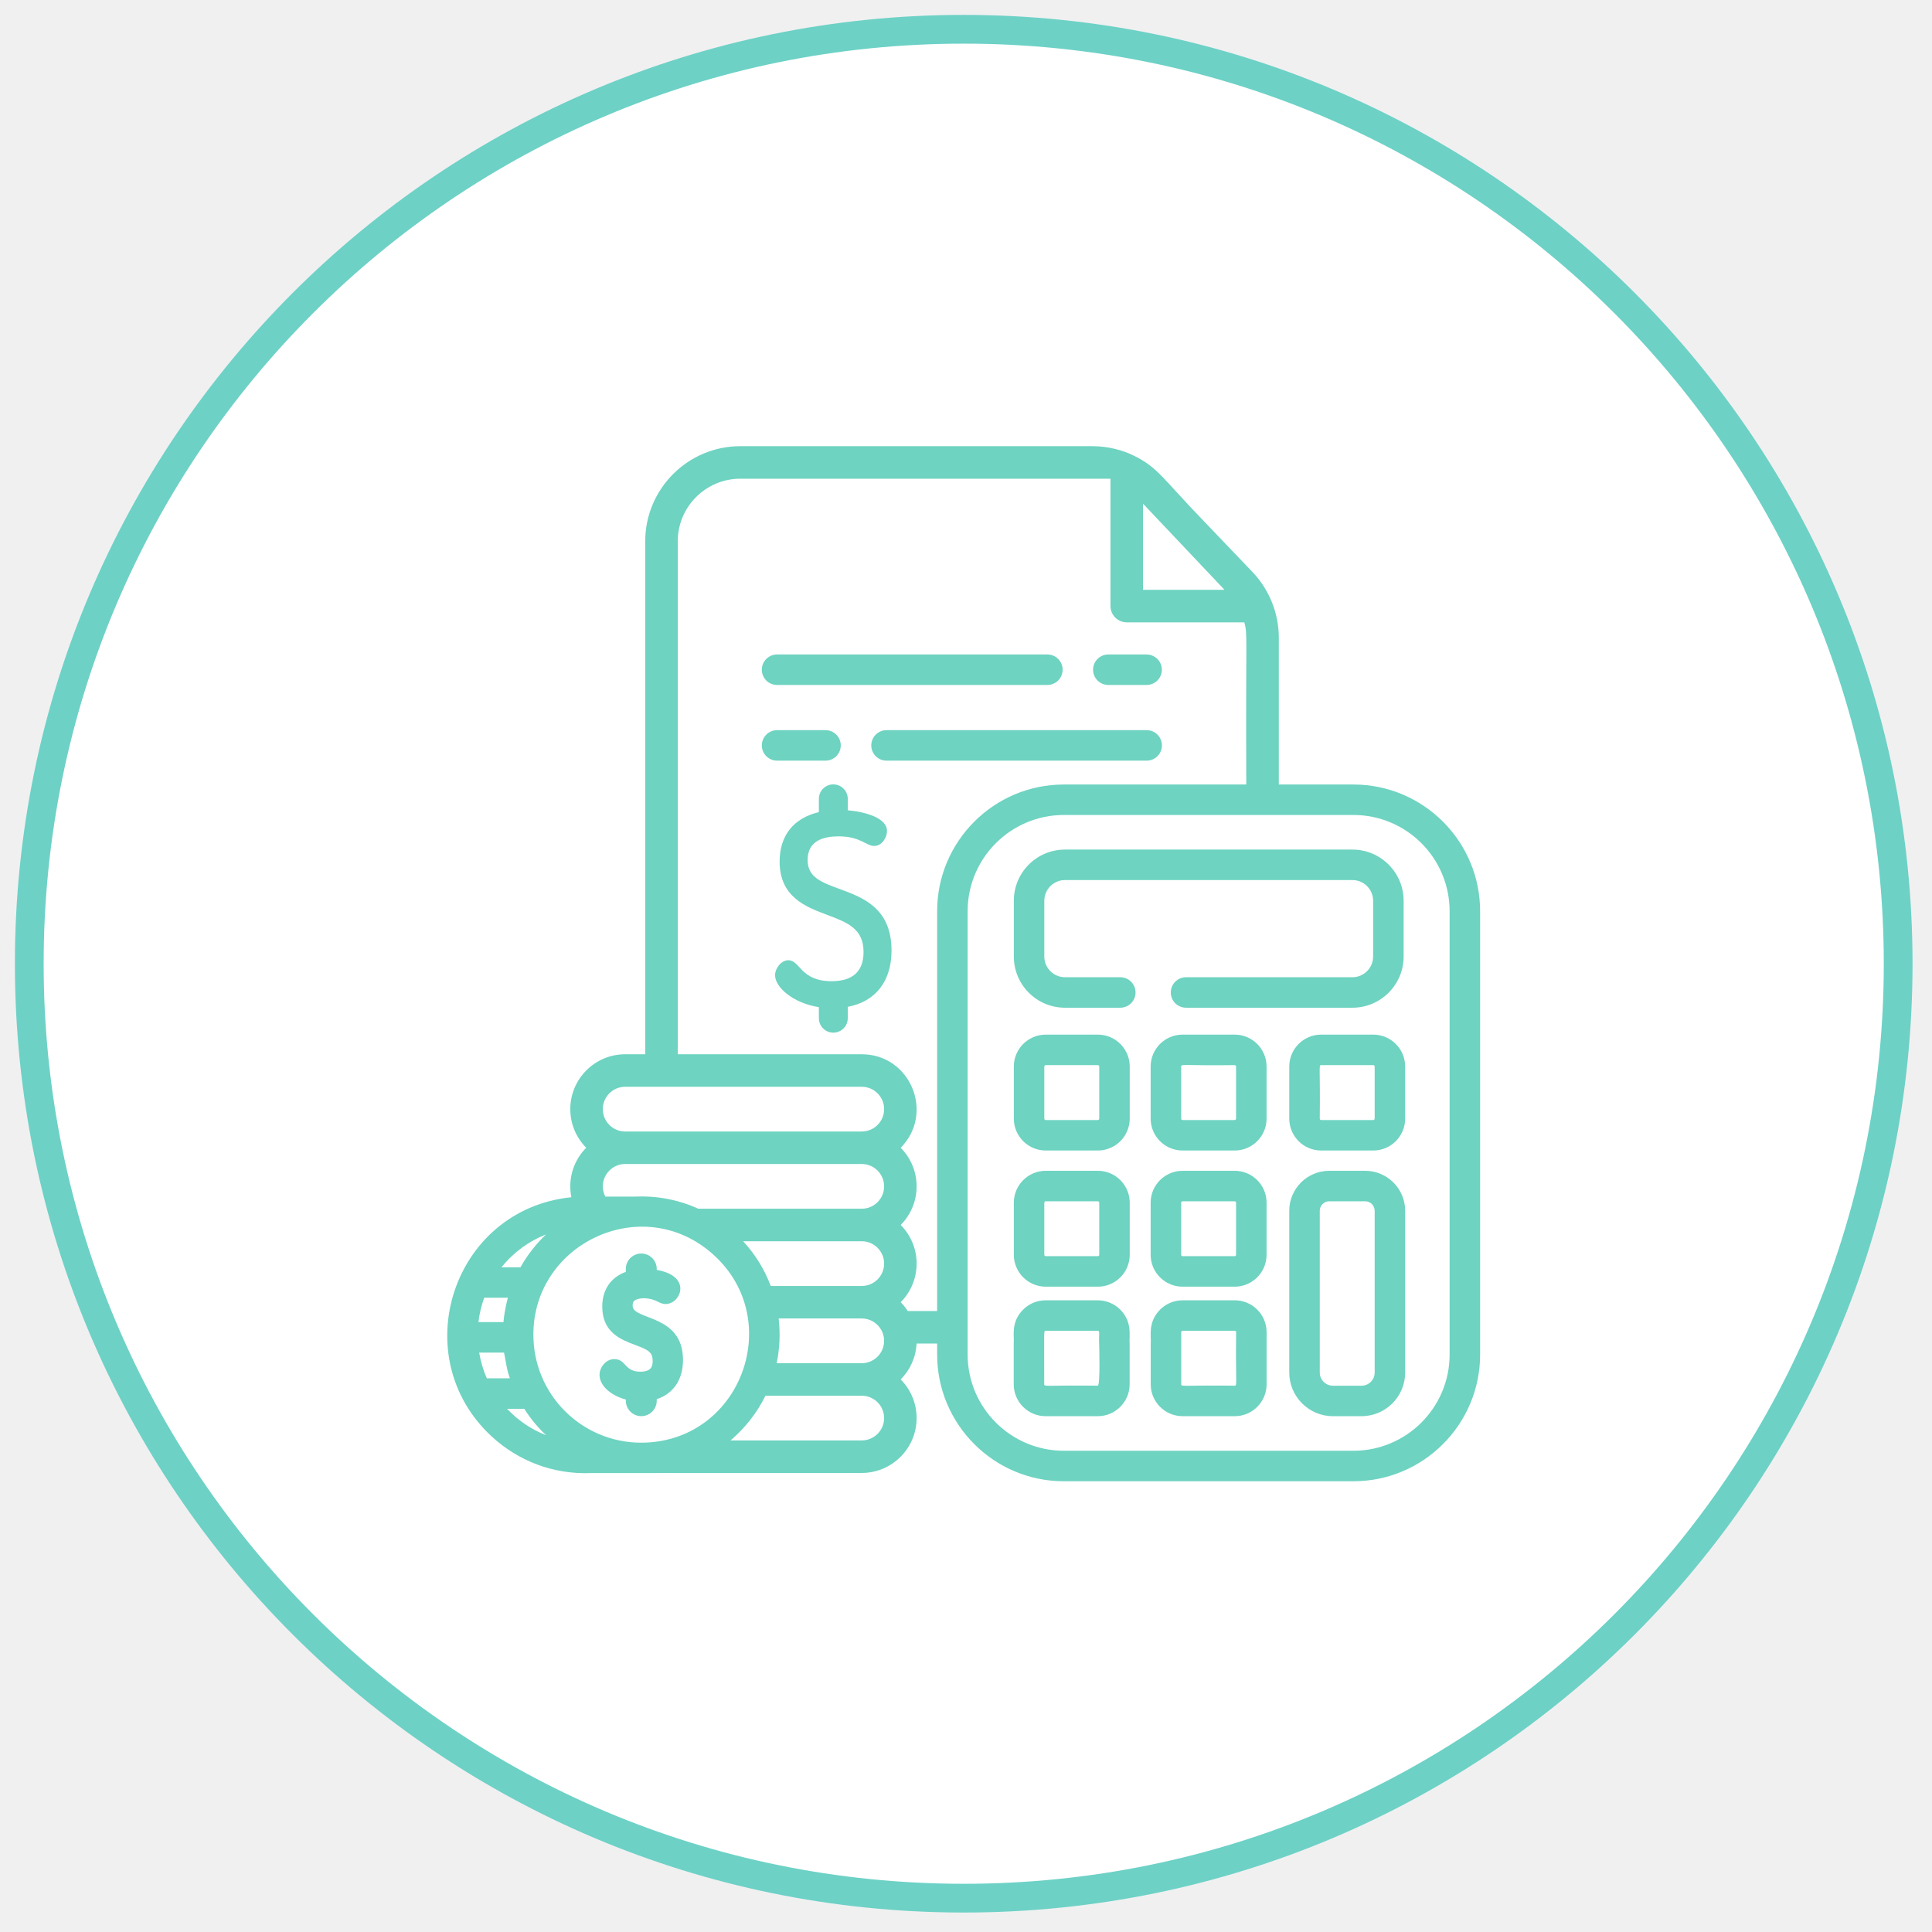
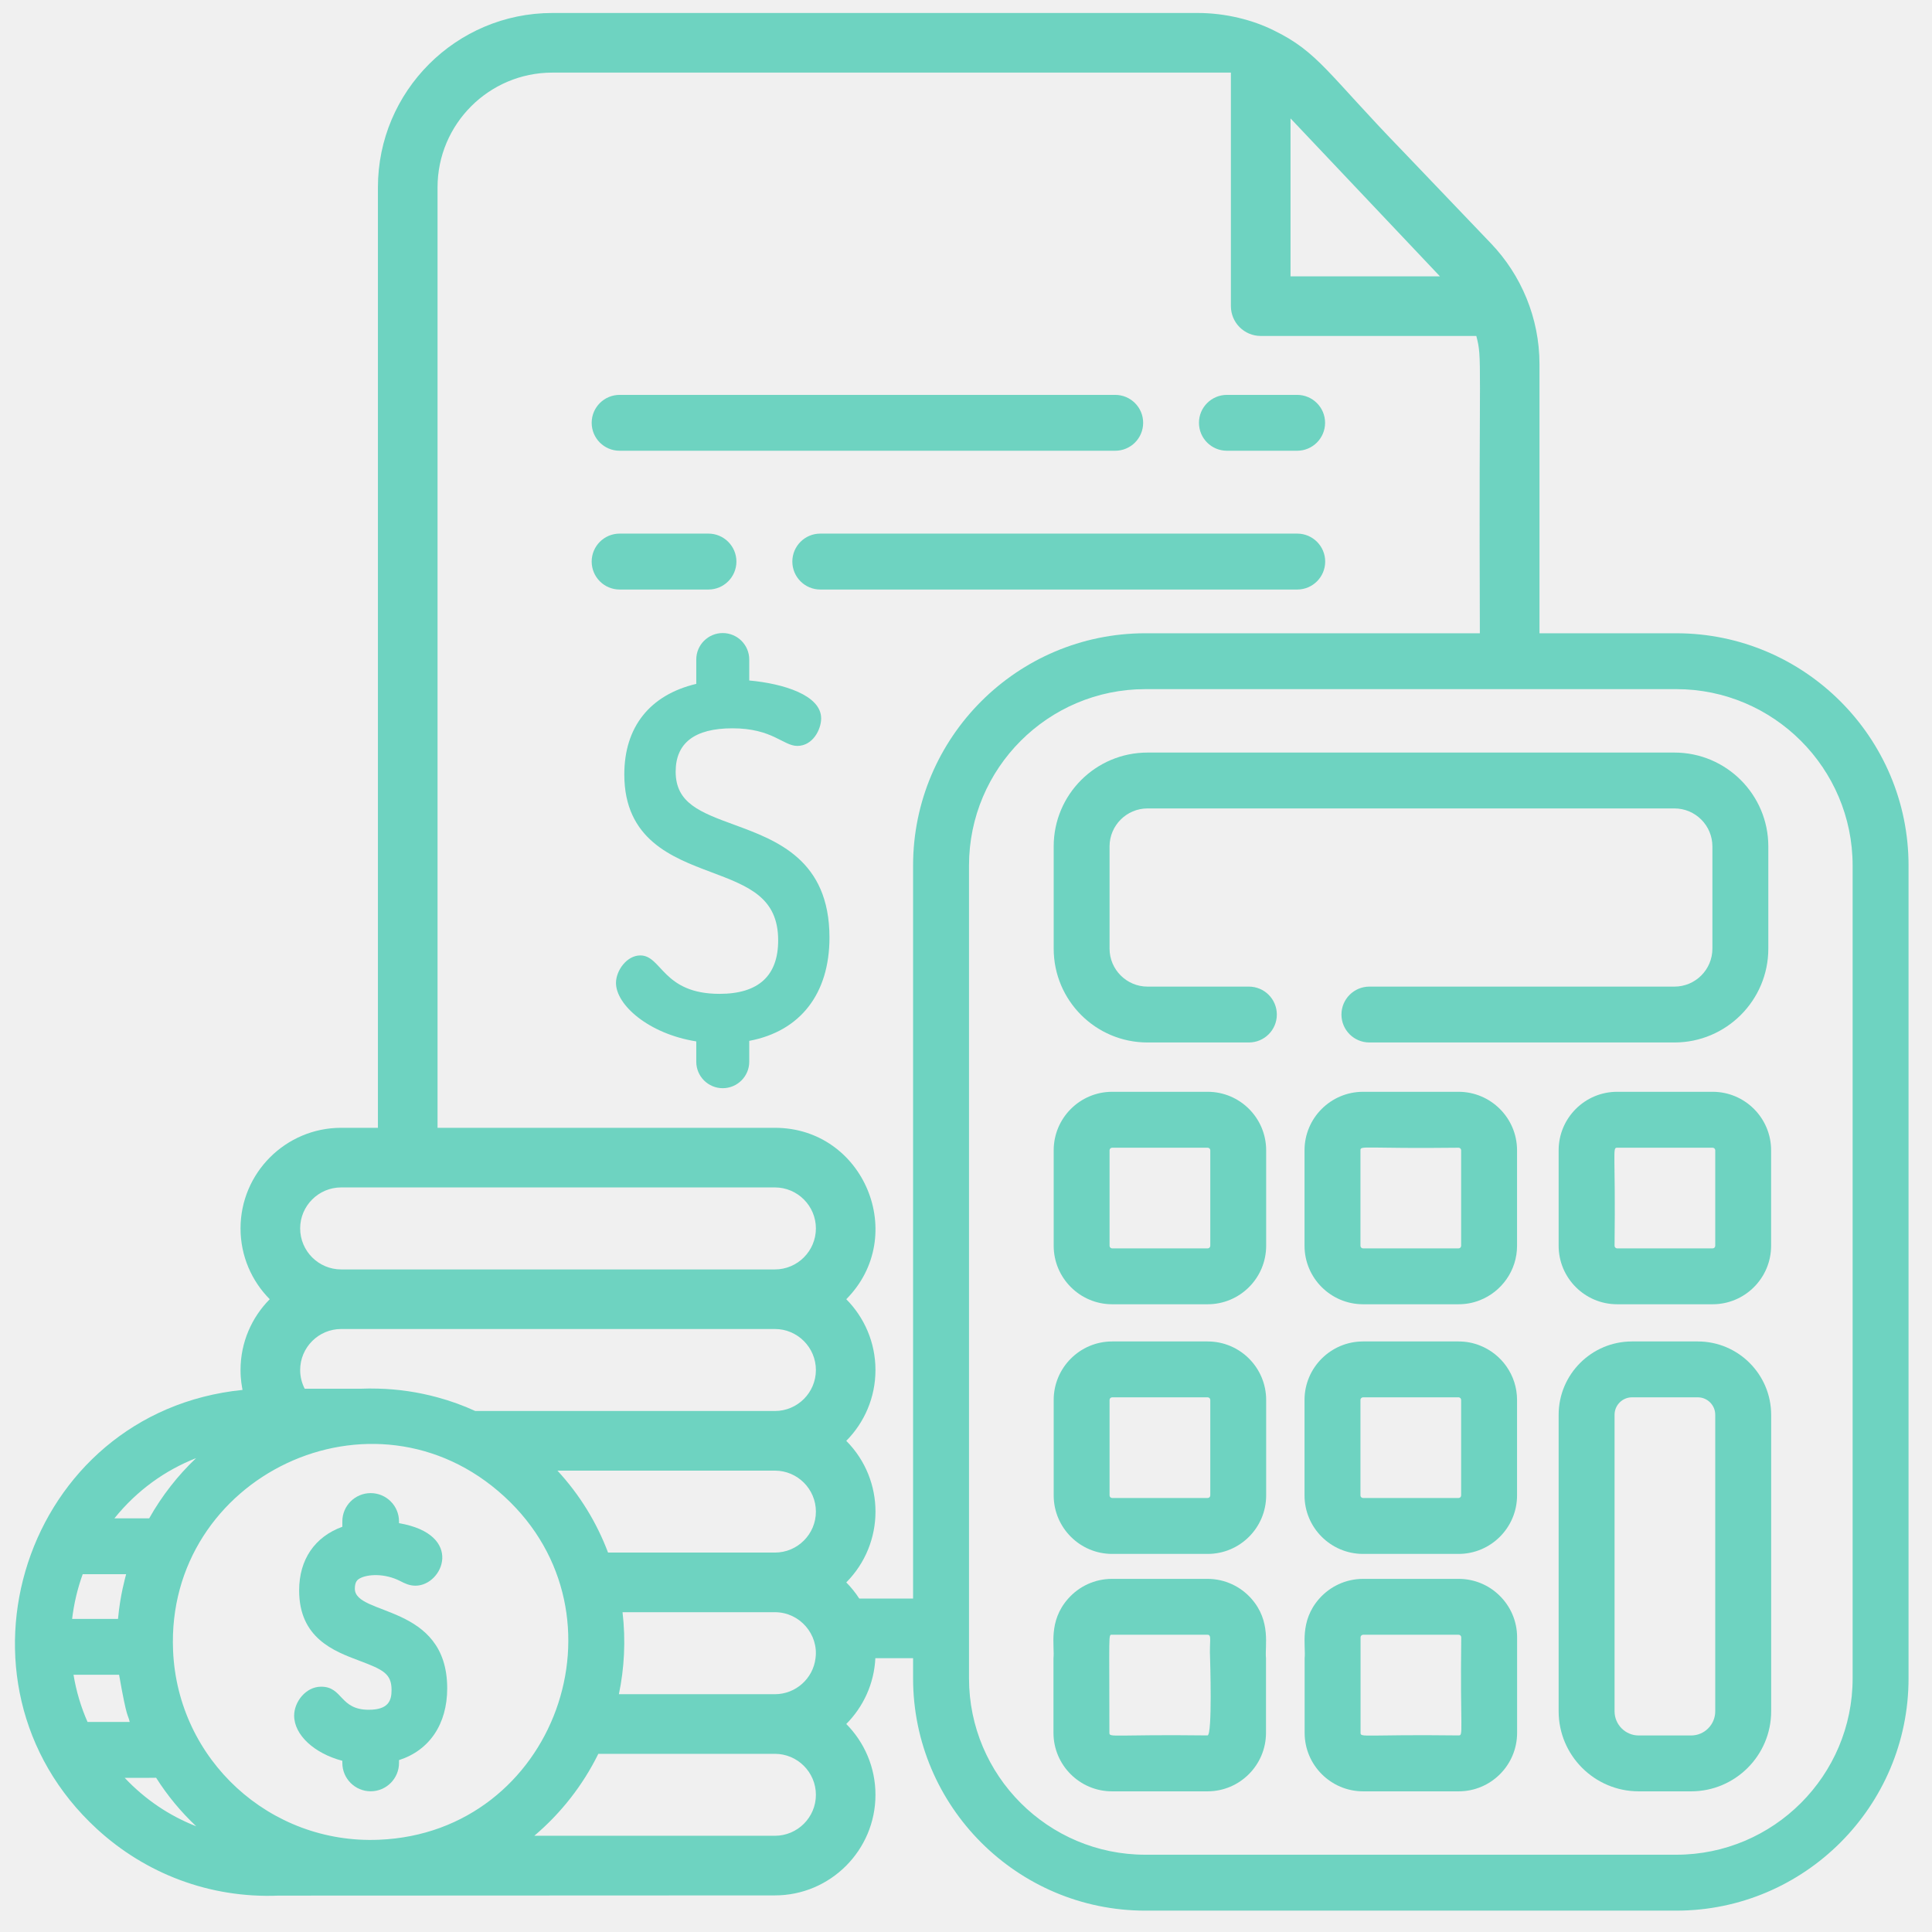
- <svg xmlns="http://www.w3.org/2000/svg" width="66" height="66" viewBox="0 0 66 66" fill="none">
-   <path d="M32.922 64.844C50.552 64.844 64.844 50.552 64.844 32.922C64.844 15.292 50.552 1 32.922 1C15.292 1 1 15.292 1 32.922C1 50.552 15.292 64.844 32.922 64.844Z" fill="white" stroke="#6DD1C6" stroke-width="0.982" />
-   <path d="M46.235 26.8H43.686V21.784C43.686 20.925 43.344 20.124 42.785 19.539L41.138 17.816C39.741 16.376 39.564 15.969 38.732 15.565C38.345 15.372 37.835 15.242 37.322 15.242H25.292C23.499 15.242 22.042 16.7 22.042 18.491V36.015H21.357C20.323 36.015 19.482 36.856 19.482 37.89C19.482 38.404 19.69 38.87 20.026 39.209C19.69 39.548 19.482 40.014 19.482 40.528C19.482 40.721 19.509 40.836 19.519 40.899C15.451 41.313 13.83 46.348 16.807 49.081C17.707 49.907 18.9 50.375 20.194 50.322C20.622 50.322 29.428 50.318 29.439 50.318C30.472 50.318 31.313 49.477 31.313 48.444C31.313 47.929 31.105 47.463 30.769 47.124C31.085 46.806 31.288 46.376 31.311 45.898H32.014V46.274C32.014 48.66 33.955 50.602 36.342 50.602H46.235C48.621 50.602 50.563 48.66 50.563 46.274V31.128C50.563 28.741 48.621 26.8 46.235 26.8ZM41.813 20.13C41.813 20.13 41.813 20.13 41.814 20.131C41.814 20.133 41.817 20.134 41.817 20.135L41.818 20.136C41.82 20.138 41.821 20.139 41.822 20.14C41.823 20.14 41.824 20.141 41.824 20.142C41.825 20.143 41.826 20.143 41.826 20.144C41.826 20.145 41.827 20.145 41.828 20.146C41.829 20.147 41.83 20.148 41.831 20.149H39.047V17.206C41.229 19.512 41.72 20.032 41.813 20.13ZM21.357 37.126H29.439C29.86 37.126 30.203 37.469 30.203 37.89C30.203 38.311 29.86 38.654 29.439 38.654H21.357C20.936 38.654 20.593 38.311 20.593 37.89C20.593 37.469 20.936 37.126 21.357 37.126ZM21.357 39.764H29.439C29.86 39.764 30.203 40.108 30.203 40.528C30.203 40.95 29.86 41.292 29.439 41.292H23.856C23.629 41.188 23.394 41.103 23.153 41.038C22.793 40.94 22.421 40.884 22.042 40.875C21.933 40.872 21.824 40.873 21.715 40.877H20.678C20.624 40.773 20.593 40.654 20.593 40.528C20.593 40.108 20.936 39.764 21.357 39.764ZM30.203 43.167C30.203 43.588 29.86 43.931 29.439 43.931H26.33C26.119 43.369 25.801 42.851 25.387 42.403H29.439C29.86 42.403 30.203 42.746 30.203 43.167ZM18.654 42.17C18.316 42.49 18.016 42.872 17.78 43.292H17.132C17.555 42.767 18.081 42.395 18.654 42.17ZM16.541 44.333H17.35C17.332 44.411 17.241 44.71 17.199 45.166H16.344C16.378 44.88 16.444 44.6 16.541 44.333ZM16.631 47.086C16.508 46.807 16.42 46.512 16.37 46.207H17.219C17.371 47.07 17.379 46.921 17.417 47.086H16.631ZM17.324 48.128C17.665 48.127 17.863 48.129 17.909 48.126C18.117 48.454 18.367 48.758 18.656 49.03C18.153 48.833 17.705 48.531 17.324 48.128ZM22.064 49.281C20.031 49.368 18.311 47.794 18.225 45.757C18.085 42.514 21.959 40.646 24.398 42.886C26.802 45.093 25.339 49.146 22.064 49.281ZM29.439 49.207H24.956C25.452 48.787 25.86 48.267 26.149 47.68H29.439C29.86 47.68 30.203 48.023 30.203 48.444C30.203 48.865 29.86 49.207 29.439 49.207ZM30.196 45.898C30.151 46.276 29.828 46.569 29.439 46.569H26.532C26.633 46.087 26.662 45.568 26.6 45.041H29.439C29.907 45.041 30.256 45.46 30.196 45.898ZM32.014 44.787H31.011C30.941 44.678 30.86 44.578 30.769 44.486C31.495 43.754 31.495 42.579 30.769 41.847C31.105 41.509 31.313 41.043 31.313 40.528C31.313 40.014 31.105 39.548 30.769 39.209C31.937 38.032 31.102 36.015 29.439 36.015H23.153V18.491C23.153 17.312 24.112 16.353 25.292 16.353H37.936V20.704C37.936 21.011 38.185 21.26 38.492 21.26H42.509C42.625 21.71 42.553 21.561 42.575 26.8H36.342C33.955 26.8 32.014 28.741 32.014 31.128V44.787ZM49.521 46.274C49.521 48.086 48.047 49.56 46.235 49.56H36.342C34.53 49.56 33.056 48.086 33.056 46.274V31.128C33.056 29.315 34.53 27.841 36.342 27.841H46.235C48.047 27.841 49.521 29.315 49.521 31.128V46.274Z" fill="#6ED3C1" />
-   <path d="M46.201 29.023H36.382C35.416 29.023 34.634 29.805 34.634 30.771V32.677C34.634 33.642 35.416 34.425 36.382 34.425H38.271C38.559 34.425 38.792 34.192 38.792 33.905C38.792 33.617 38.559 33.384 38.271 33.384H36.382C35.993 33.384 35.675 33.066 35.675 32.677V30.771C35.675 30.382 35.993 30.064 36.382 30.064H46.201C46.591 30.064 46.908 30.381 46.908 30.771V32.677C46.908 33.066 46.591 33.384 46.201 33.384H40.517C40.229 33.384 39.996 33.617 39.996 33.905C39.996 34.192 40.229 34.425 40.517 34.425H46.201C47.166 34.425 47.95 33.641 47.95 32.677V30.771C47.95 29.807 47.166 29.023 46.201 29.023Z" fill="#6ED3C1" />
-   <path d="M37.503 39.996H35.724C35.123 39.996 34.634 40.485 34.634 41.086V42.865C34.634 43.466 35.123 43.955 35.724 43.955H37.503C38.105 43.955 38.593 43.466 38.593 42.865V41.086C38.593 40.485 38.105 39.996 37.503 39.996ZM37.552 42.865C37.552 42.892 37.53 42.913 37.503 42.913H35.724C35.697 42.913 35.675 42.892 35.675 42.865V41.086C35.675 41.059 35.697 41.037 35.724 41.037H37.503C37.53 41.037 37.552 41.059 37.552 41.086V42.865Z" fill="#6ED3C1" />
-   <path d="M46.912 35.344H45.133C44.532 35.344 44.043 35.833 44.043 36.434V38.213C44.043 38.815 44.532 39.303 45.133 39.303H46.912C47.514 39.303 48.002 38.815 48.002 38.213V36.434C48.002 35.833 47.514 35.344 46.912 35.344ZM46.961 38.213C46.961 38.24 46.939 38.262 46.912 38.262H45.133C45.107 38.262 45.085 38.24 45.085 38.213C45.106 36.453 45.04 36.386 45.133 36.386H46.912C46.939 36.386 46.961 36.407 46.961 36.434V38.213Z" fill="#6ED3C1" />
-   <path d="M37.503 35.344H35.724C35.123 35.344 34.634 35.833 34.634 36.434V38.213C34.634 38.815 35.123 39.303 35.724 39.303H37.503C38.105 39.303 38.593 38.814 38.593 38.213V36.434C38.593 35.833 38.105 35.344 37.503 35.344ZM37.552 38.213C37.552 38.24 37.53 38.262 37.503 38.262H35.724C35.697 38.262 35.675 38.24 35.675 38.213V36.434C35.675 36.407 35.697 36.386 35.724 36.386H37.503C37.53 36.386 37.552 36.407 37.552 36.434V38.213Z" fill="#6ED3C1" />
-   <path d="M38.316 44.787C38.116 44.562 37.824 44.42 37.5 44.42H35.72C35.396 44.42 35.104 44.562 34.905 44.787C34.527 45.211 34.655 45.674 34.63 45.898V47.289C34.63 47.89 35.12 48.379 35.72 48.379H37.5C38.101 48.379 38.59 47.89 38.59 47.289V45.898C38.565 45.678 38.692 45.211 38.316 44.787ZM37.5 47.337C35.742 47.316 35.672 47.382 35.672 47.289C35.672 45.405 35.651 45.461 35.72 45.461H37.5C37.585 45.461 37.533 45.58 37.548 45.898C37.548 45.898 37.594 47.337 37.5 47.337Z" fill="#6ED3C1" />
-   <path d="M46.636 39.996H45.41C44.656 39.996 44.043 40.609 44.043 41.362V46.887C44.043 47.71 44.713 48.379 45.535 48.379H46.511C47.334 48.379 48.003 47.71 48.003 46.887V41.362C48.002 40.609 47.39 39.996 46.636 39.996ZM46.511 47.338H45.535C45.287 47.338 45.085 47.136 45.085 46.887V41.362C45.085 41.183 45.231 41.037 45.41 41.037H46.636C46.815 41.037 46.961 41.183 46.961 41.362V46.887C46.961 47.136 46.76 47.338 46.511 47.338Z" fill="#6ED3C1" />
-   <path d="M28.684 30.369C28.049 30.136 27.59 29.967 27.59 29.379C27.59 28.843 27.946 28.571 28.648 28.571C29.394 28.571 29.594 28.899 29.857 28.899C30.143 28.899 30.301 28.596 30.301 28.386C30.301 27.952 29.593 27.737 28.961 27.68V27.289C28.961 27.017 28.739 26.796 28.467 26.796C28.195 26.796 27.974 27.017 27.974 27.289V27.743C27.109 27.948 26.633 28.546 26.633 29.431C26.633 30.643 27.526 30.978 28.243 31.248C28.945 31.512 29.5 31.72 29.5 32.522C29.5 33.184 29.132 33.519 28.407 33.519C27.345 33.519 27.335 32.803 26.931 32.803C26.68 32.803 26.478 33.084 26.478 33.316C26.478 33.726 27.089 34.266 27.974 34.406V34.783C27.974 35.056 28.195 35.277 28.467 35.277C28.739 35.277 28.961 35.056 28.961 34.783V34.395C29.912 34.216 30.456 33.518 30.456 32.47C30.456 31.02 29.473 30.659 28.684 30.369Z" fill="#6ED3C1" />
-   <path d="M42.935 44.725C42.74 44.536 42.473 44.42 42.18 44.42H40.4C40.076 44.42 39.784 44.562 39.584 44.787C39.207 45.212 39.335 45.674 39.31 45.898V47.289C39.31 47.89 39.799 48.379 40.4 48.379H42.18C42.781 48.379 43.269 47.89 43.269 47.289V45.509C43.269 45.202 43.141 44.923 42.935 44.725ZM42.18 47.337C40.422 47.316 40.352 47.382 40.352 47.289V45.509C40.352 45.483 40.374 45.461 40.4 45.461H42.18C42.206 45.461 42.228 45.483 42.228 45.509C42.207 47.271 42.272 47.337 42.18 47.337Z" fill="#6ED3C1" />
-   <path d="M42.178 35.344H40.399C39.797 35.344 39.308 35.833 39.308 36.434V38.213C39.308 38.815 39.797 39.303 40.399 39.303H42.178C42.318 39.303 42.452 39.277 42.575 39.228C42.98 39.069 43.268 38.674 43.268 38.213V36.434C43.268 35.831 42.776 35.344 42.178 35.344ZM42.178 38.262H40.399C40.372 38.262 40.35 38.24 40.35 38.213V36.434C40.35 36.34 40.415 36.407 42.178 36.386C42.205 36.386 42.226 36.407 42.226 36.434V38.213C42.226 38.24 42.205 38.262 42.178 38.262Z" fill="#6ED3C1" />
-   <path d="M42.575 40.071C42.452 40.022 42.318 39.996 42.178 39.996H40.399C39.797 39.996 39.308 40.485 39.308 41.086V42.865C39.308 43.466 39.797 43.955 40.399 43.955H42.178C42.779 43.955 43.268 43.466 43.268 42.865V41.086C43.268 40.625 42.98 40.23 42.575 40.071ZM42.226 42.865C42.226 42.892 42.205 42.913 42.178 42.913H40.399C40.372 42.913 40.35 42.892 40.35 42.865V41.086C40.35 41.059 40.372 41.037 40.399 41.037H42.178C42.205 41.037 42.226 41.059 42.226 41.086V42.865Z" fill="#6ED3C1" />
-   <path d="M39.17 22.358H37.862C37.574 22.358 37.341 22.591 37.341 22.878C37.341 23.167 37.574 23.399 37.862 23.399H39.17C39.457 23.399 39.691 23.167 39.691 22.878C39.691 22.591 39.457 22.358 39.17 22.358Z" fill="#6ED3C1" />
-   <path d="M35.78 22.358H26.546C26.258 22.358 26.025 22.591 26.025 22.878C26.025 23.167 26.258 23.399 26.546 23.399H35.78C36.068 23.399 36.301 23.167 36.301 22.878C36.301 22.591 36.068 22.358 35.78 22.358Z" fill="#6ED3C1" />
-   <path d="M28.201 24.943H26.546C26.258 24.943 26.025 25.177 26.025 25.464C26.025 25.751 26.258 25.985 26.546 25.985H28.201C28.488 25.985 28.722 25.751 28.722 25.464C28.722 25.177 28.488 24.943 28.201 24.943Z" fill="#6ED3C1" />
-   <path d="M39.172 24.943H30.285C29.997 24.943 29.764 25.177 29.764 25.464C29.764 25.751 29.997 25.985 30.285 25.985H39.172C39.46 25.985 39.693 25.751 39.693 25.464C39.693 25.177 39.46 24.943 39.172 24.943Z" fill="#6ED3C1" />
-   <path d="M21.612 44.604C21.612 44.473 21.66 44.436 21.705 44.411C21.845 44.333 22.166 44.31 22.46 44.462C22.538 44.502 22.626 44.547 22.742 44.547C23.255 44.547 23.662 43.593 22.435 43.382V43.349C22.435 43.058 22.198 42.822 21.907 42.822C21.616 42.822 21.379 43.058 21.379 43.349V43.449C20.865 43.636 20.574 44.06 20.574 44.635C20.574 45.523 21.22 45.766 21.691 45.943C22.14 46.112 22.296 46.186 22.296 46.491C22.296 46.682 22.244 46.859 21.871 46.859C21.326 46.859 21.391 46.429 20.984 46.429C20.696 46.429 20.481 46.714 20.481 46.968C20.481 47.329 20.856 47.672 21.379 47.81V47.85C21.379 48.141 21.616 48.378 21.907 48.378C22.198 48.378 22.435 48.141 22.435 47.85V47.797C23.001 47.615 23.333 47.127 23.333 46.46C23.333 44.878 21.612 45.115 21.612 44.604Z" fill="#6ED3C1" />
+ <svg xmlns="http://www.w3.org/2000/svg" width="36" height="36" viewBox="0 0 36 36" fill="none">
+   <path d="M31.235 11.8H28.686V6.784C28.686 5.925 28.344 5.124 27.785 4.539L26.138 2.816C24.741 1.376 24.564 0.969 23.732 0.565C23.345 0.372 22.835 0.242 22.322 0.242H10.292C8.499 0.242 7.042 1.7 7.042 3.491V21.015H6.357C5.323 21.015 4.482 21.856 4.482 22.89C4.482 23.404 4.69 23.87 5.026 24.209C4.69 24.548 4.482 25.014 4.482 25.528C4.482 25.721 4.509 25.836 4.519 25.899C0.451 26.313 -1.17 31.348 1.807 34.081C2.707 34.907 3.9 35.375 5.194 35.322C5.622 35.322 14.428 35.318 14.439 35.318C15.472 35.318 16.313 34.477 16.313 33.444C16.313 32.929 16.105 32.463 15.769 32.124C16.085 31.806 16.288 31.376 16.311 30.898H17.014V31.274C17.014 33.66 18.955 35.602 21.342 35.602H31.235C33.621 35.602 35.563 33.66 35.563 31.274V16.128C35.563 13.741 33.621 11.8 31.235 11.8ZM26.813 5.13C26.813 5.13 26.813 5.13 26.814 5.131C26.814 5.133 26.817 5.134 26.817 5.135L26.818 5.135C26.82 5.138 26.821 5.139 26.822 5.14C26.823 5.14 26.824 5.141 26.824 5.142C26.825 5.143 26.826 5.143 26.826 5.144C26.826 5.144 26.827 5.144 26.828 5.146C26.829 5.147 26.83 5.148 26.831 5.149H24.047V2.206C26.229 4.512 26.72 5.032 26.813 5.13ZM6.357 22.126H14.439C14.86 22.126 15.203 22.469 15.203 22.89C15.203 23.311 14.86 23.654 14.439 23.654H6.357C5.936 23.654 5.593 23.311 5.593 22.89C5.593 22.469 5.936 22.126 6.357 22.126ZM6.357 24.764H14.439C14.86 24.764 15.203 25.108 15.203 25.528C15.203 25.95 14.86 26.292 14.439 26.292H8.856C8.629 26.188 8.394 26.103 8.153 26.038C7.793 25.94 7.421 25.884 7.042 25.875C6.933 25.872 6.824 25.872 6.715 25.877H5.678C5.624 25.773 5.593 25.654 5.593 25.528C5.593 25.108 5.936 24.764 6.357 24.764ZM15.203 28.167C15.203 28.588 14.86 28.93 14.439 28.93H11.33C11.119 28.369 10.801 27.851 10.387 27.403H14.439C14.86 27.403 15.203 27.746 15.203 28.167ZM3.654 27.17C3.316 27.49 3.016 27.872 2.78 28.292H2.132C2.555 27.767 3.081 27.395 3.654 27.17ZM1.541 29.333H2.35C2.332 29.411 2.241 29.71 2.199 30.166H1.344C1.378 29.88 1.444 29.601 1.541 29.333ZM1.631 32.086C1.508 31.807 1.42 31.512 1.37 31.207H2.219C2.371 32.07 2.379 31.921 2.417 32.086H1.631ZM2.324 33.128C2.665 33.127 2.863 33.129 2.909 33.126C3.117 33.454 3.367 33.758 3.656 34.03C3.153 33.833 2.705 33.531 2.324 33.128ZM7.064 34.281C5.031 34.368 3.311 32.794 3.225 30.757C3.085 27.514 6.959 25.646 9.398 27.886C11.802 30.093 10.339 34.146 7.064 34.281ZM14.439 34.207H9.956C10.452 33.787 10.86 33.267 11.149 32.68H14.439C14.86 32.68 15.203 33.023 15.203 33.444C15.203 33.865 14.86 34.207 14.439 34.207ZM15.196 30.898C15.151 31.276 14.828 31.569 14.439 31.569H11.532C11.633 31.087 11.662 30.568 11.6 30.041H14.439C14.907 30.041 15.256 30.46 15.196 30.898ZM17.014 29.787H16.011C15.941 29.678 15.86 29.578 15.769 29.486C16.495 28.754 16.495 27.579 15.769 26.848C16.105 26.509 16.313 26.043 16.313 25.528C16.313 25.014 16.105 24.548 15.769 24.209C16.937 23.032 16.102 21.015 14.439 21.015H8.153V3.491C8.153 2.312 9.112 1.353 10.292 1.353H22.936V5.704C22.936 6.011 23.185 6.26 23.492 6.26H27.509C27.625 6.71 27.553 6.561 27.575 11.8H21.342C18.955 11.8 17.014 13.741 17.014 16.128V29.787ZM34.521 31.274C34.521 33.086 33.047 34.56 31.235 34.56H21.342C19.53 34.56 18.056 33.086 18.056 31.274V16.128C18.056 14.315 19.53 12.841 21.342 12.841H31.235C33.047 12.841 34.521 14.315 34.521 16.128V31.274Z" fill="#6ED3C1" />
+   <path d="M31.201 14.023H21.382C20.416 14.023 19.634 14.806 19.634 15.771V17.677C19.634 18.642 20.416 19.425 21.382 19.425H23.271C23.559 19.425 23.792 19.192 23.792 18.905C23.792 18.617 23.559 18.384 23.271 18.384H21.382C20.993 18.384 20.675 18.066 20.675 17.677V15.771C20.675 15.382 20.993 15.064 21.382 15.064H31.201C31.591 15.064 31.908 15.382 31.908 15.771V17.677C31.908 18.067 31.591 18.384 31.201 18.384H25.517C25.229 18.384 24.996 18.617 24.996 18.905C24.996 19.192 25.229 19.425 25.517 19.425H31.201C32.166 19.425 32.95 18.641 32.95 17.677V15.771C32.95 14.807 32.166 14.023 31.201 14.023Z" fill="#6ED3C1" />
+   <path d="M22.503 24.996H20.724C20.123 24.996 19.634 25.485 19.634 26.086V27.865C19.634 28.466 20.123 28.955 20.724 28.955H22.503C23.105 28.955 23.593 28.466 23.593 27.865V26.086C23.593 25.485 23.105 24.996 22.503 24.996ZM22.552 27.865C22.552 27.892 22.53 27.913 22.503 27.913H20.724C20.697 27.913 20.675 27.892 20.675 27.865V26.086C20.675 26.059 20.697 26.037 20.724 26.037H22.503C22.53 26.037 22.552 26.059 22.552 26.086V27.865Z" fill="#6ED3C1" />
+   <path d="M31.912 20.344H30.133C29.532 20.344 29.043 20.833 29.043 21.434V23.213C29.043 23.814 29.532 24.303 30.133 24.303H31.912C32.514 24.303 33.002 23.814 33.002 23.213V21.434C33.002 20.833 32.514 20.344 31.912 20.344ZM31.961 23.213C31.961 23.24 31.939 23.262 31.912 23.262H30.133C30.107 23.262 30.085 23.24 30.085 23.213C30.106 21.453 30.04 21.386 30.133 21.386H31.912C31.939 21.386 31.961 21.407 31.961 21.434V23.213Z" fill="#6ED3C1" />
+   <path d="M22.503 20.344H20.724C20.123 20.344 19.634 20.833 19.634 21.434V23.213C19.634 23.814 20.123 24.303 20.724 24.303H22.503C23.105 24.303 23.593 23.814 23.593 23.213V21.434C23.593 20.833 23.105 20.344 22.503 20.344ZM22.552 23.213C22.552 23.24 22.53 23.262 22.503 23.262H20.724C20.697 23.262 20.675 23.24 20.675 23.213V21.434C20.675 21.407 20.697 21.386 20.724 21.386H22.503C22.53 21.386 22.552 21.407 22.552 21.434V23.213Z" fill="#6ED3C1" />
+   <path d="M23.316 29.787C23.116 29.562 22.824 29.42 22.5 29.42H20.72C20.396 29.42 20.104 29.562 19.905 29.787C19.527 30.211 19.655 30.674 19.63 30.898V32.289C19.63 32.89 20.12 33.379 20.72 33.379H22.5C23.101 33.379 23.59 32.89 23.59 32.289V30.898C23.565 30.678 23.692 30.211 23.316 29.787ZM22.5 32.337C20.742 32.316 20.672 32.382 20.672 32.289C20.672 30.405 20.651 30.461 20.72 30.461H22.5C22.585 30.461 22.533 30.58 22.548 30.898C22.548 30.898 22.594 32.337 22.5 32.337Z" fill="#6ED3C1" />
+   <path d="M31.636 24.996H30.41C29.656 24.996 29.043 25.609 29.043 26.362V31.887C29.043 32.71 29.713 33.379 30.535 33.379H31.511C32.334 33.379 33.003 32.71 33.003 31.887V26.362C33.002 25.609 32.39 24.996 31.636 24.996ZM31.511 32.338H30.535C30.287 32.338 30.085 32.136 30.085 31.887V26.362C30.085 26.183 30.231 26.037 30.41 26.037H31.636C31.815 26.037 31.961 26.183 31.961 26.362V31.887C31.961 32.136 31.76 32.338 31.511 32.338Z" fill="#6ED3C1" />
+   <path d="M13.684 15.369C13.049 15.136 12.59 14.967 12.59 14.379C12.59 13.843 12.946 13.571 13.648 13.571C14.394 13.571 14.594 13.899 14.857 13.899C15.143 13.899 15.301 13.596 15.301 13.386C15.301 12.952 14.593 12.737 13.961 12.68V12.289C13.961 12.017 13.739 11.796 13.467 11.796C13.195 11.796 12.974 12.017 12.974 12.289V12.743C12.109 12.948 11.633 13.546 11.633 14.431C11.633 15.643 12.526 15.978 13.243 16.248C13.945 16.512 14.5 16.72 14.5 17.522C14.5 18.184 14.132 18.519 13.407 18.519C12.345 18.519 12.335 17.803 11.931 17.803C11.68 17.803 11.478 18.084 11.478 18.316C11.478 18.726 12.089 19.265 12.974 19.405V19.784C12.974 20.056 13.195 20.277 13.467 20.277C13.739 20.277 13.961 20.056 13.961 19.784V19.395C14.912 19.216 15.456 18.518 15.456 17.47C15.456 16.02 14.473 15.659 13.684 15.369Z" fill="#6ED3C1" />
+   <path d="M27.935 29.725C27.74 29.536 27.473 29.42 27.18 29.42H25.4C25.076 29.42 24.784 29.562 24.584 29.787C24.207 30.212 24.335 30.674 24.31 30.898V32.289C24.31 32.89 24.799 33.379 25.4 33.379H27.18C27.781 33.379 28.269 32.89 28.269 32.289V30.509C28.269 30.201 28.141 29.923 27.935 29.725ZM27.18 32.337C25.422 32.316 25.352 32.382 25.352 32.289V30.509C25.352 30.483 25.374 30.461 25.4 30.461H27.18C27.206 30.461 27.228 30.483 27.228 30.509C27.207 32.271 27.272 32.337 27.18 32.337Z" fill="#6ED3C1" />
+   <path d="M27.178 20.344H25.399C24.797 20.344 24.308 20.833 24.308 21.434V23.213C24.308 23.814 24.797 24.303 25.399 24.303H27.178C27.318 24.303 27.452 24.277 27.575 24.228C27.98 24.069 28.268 23.674 28.268 23.213V21.434C28.268 20.831 27.776 20.344 27.178 20.344ZM27.178 23.262H25.399C25.372 23.262 25.35 23.24 25.35 23.213V21.434C25.35 21.34 25.415 21.407 27.178 21.386C27.205 21.386 27.226 21.407 27.226 21.434V23.213C27.226 23.24 27.205 23.262 27.178 23.262Z" fill="#6ED3C1" />
+   <path d="M27.575 25.071C27.452 25.022 27.318 24.996 27.178 24.996H25.399C24.797 24.996 24.308 25.485 24.308 26.086V27.865C24.308 28.466 24.797 28.955 25.399 28.955H27.178C27.779 28.955 28.268 28.466 28.268 27.865V26.086C28.268 25.625 27.98 25.23 27.575 25.071ZM27.226 27.865C27.226 27.892 27.205 27.913 27.178 27.913H25.399C25.372 27.913 25.35 27.892 25.35 27.865V26.086C25.35 26.059 25.372 26.037 25.399 26.037H27.178C27.205 26.037 27.226 26.059 27.226 26.086V27.865Z" fill="#6ED3C1" />
+   <path d="M24.17 7.358H22.862C22.574 7.358 22.341 7.591 22.341 7.878C22.341 8.167 22.574 8.399 22.862 8.399H24.17C24.457 8.399 24.691 8.167 24.691 7.878C24.691 7.591 24.457 7.358 24.17 7.358Z" fill="#6ED3C1" />
+   <path d="M20.78 7.358H11.546C11.258 7.358 11.025 7.591 11.025 7.878C11.025 8.167 11.258 8.399 11.546 8.399H20.78C21.068 8.399 21.301 8.167 21.301 7.878C21.301 7.591 21.068 7.358 20.78 7.358Z" fill="#6ED3C1" />
+   <path d="M13.201 9.943H11.546C11.258 9.943 11.025 10.177 11.025 10.464C11.025 10.751 11.258 10.985 11.546 10.985H13.201C13.488 10.985 13.722 10.751 13.722 10.464C13.722 10.177 13.488 9.943 13.201 9.943Z" fill="#6ED3C1" />
+   <path d="M24.172 9.943H15.285C14.997 9.943 14.764 10.177 14.764 10.464C14.764 10.751 14.997 10.985 15.285 10.985H24.172C24.46 10.985 24.693 10.751 24.693 10.464C24.693 10.177 24.46 9.943 24.172 9.943Z" fill="#6ED3C1" />
+   <path d="M6.612 29.604C6.612 29.473 6.66 29.436 6.705 29.411C6.845 29.333 7.166 29.31 7.46 29.462C7.538 29.502 7.626 29.547 7.742 29.547C8.255 29.547 8.662 28.593 7.435 28.382V28.349C7.435 28.058 7.198 27.822 6.907 27.822C6.616 27.822 6.379 28.058 6.379 28.349V28.449C5.865 28.636 5.574 29.06 5.574 29.635C5.574 30.523 6.22 30.766 6.691 30.943C7.14 31.112 7.296 31.186 7.296 31.491C7.296 31.682 7.244 31.859 6.871 31.859C6.326 31.859 6.391 31.429 5.984 31.429C5.696 31.429 5.481 31.714 5.481 31.968C5.481 32.329 5.856 32.672 6.379 32.81V32.85C6.379 33.141 6.616 33.378 6.907 33.378C7.198 33.378 7.435 33.141 7.435 32.85V32.797C8.001 32.615 8.333 32.127 8.333 31.46C8.333 29.878 6.612 30.115 6.612 29.604Z" fill="#6ED3C1" />
</svg>
